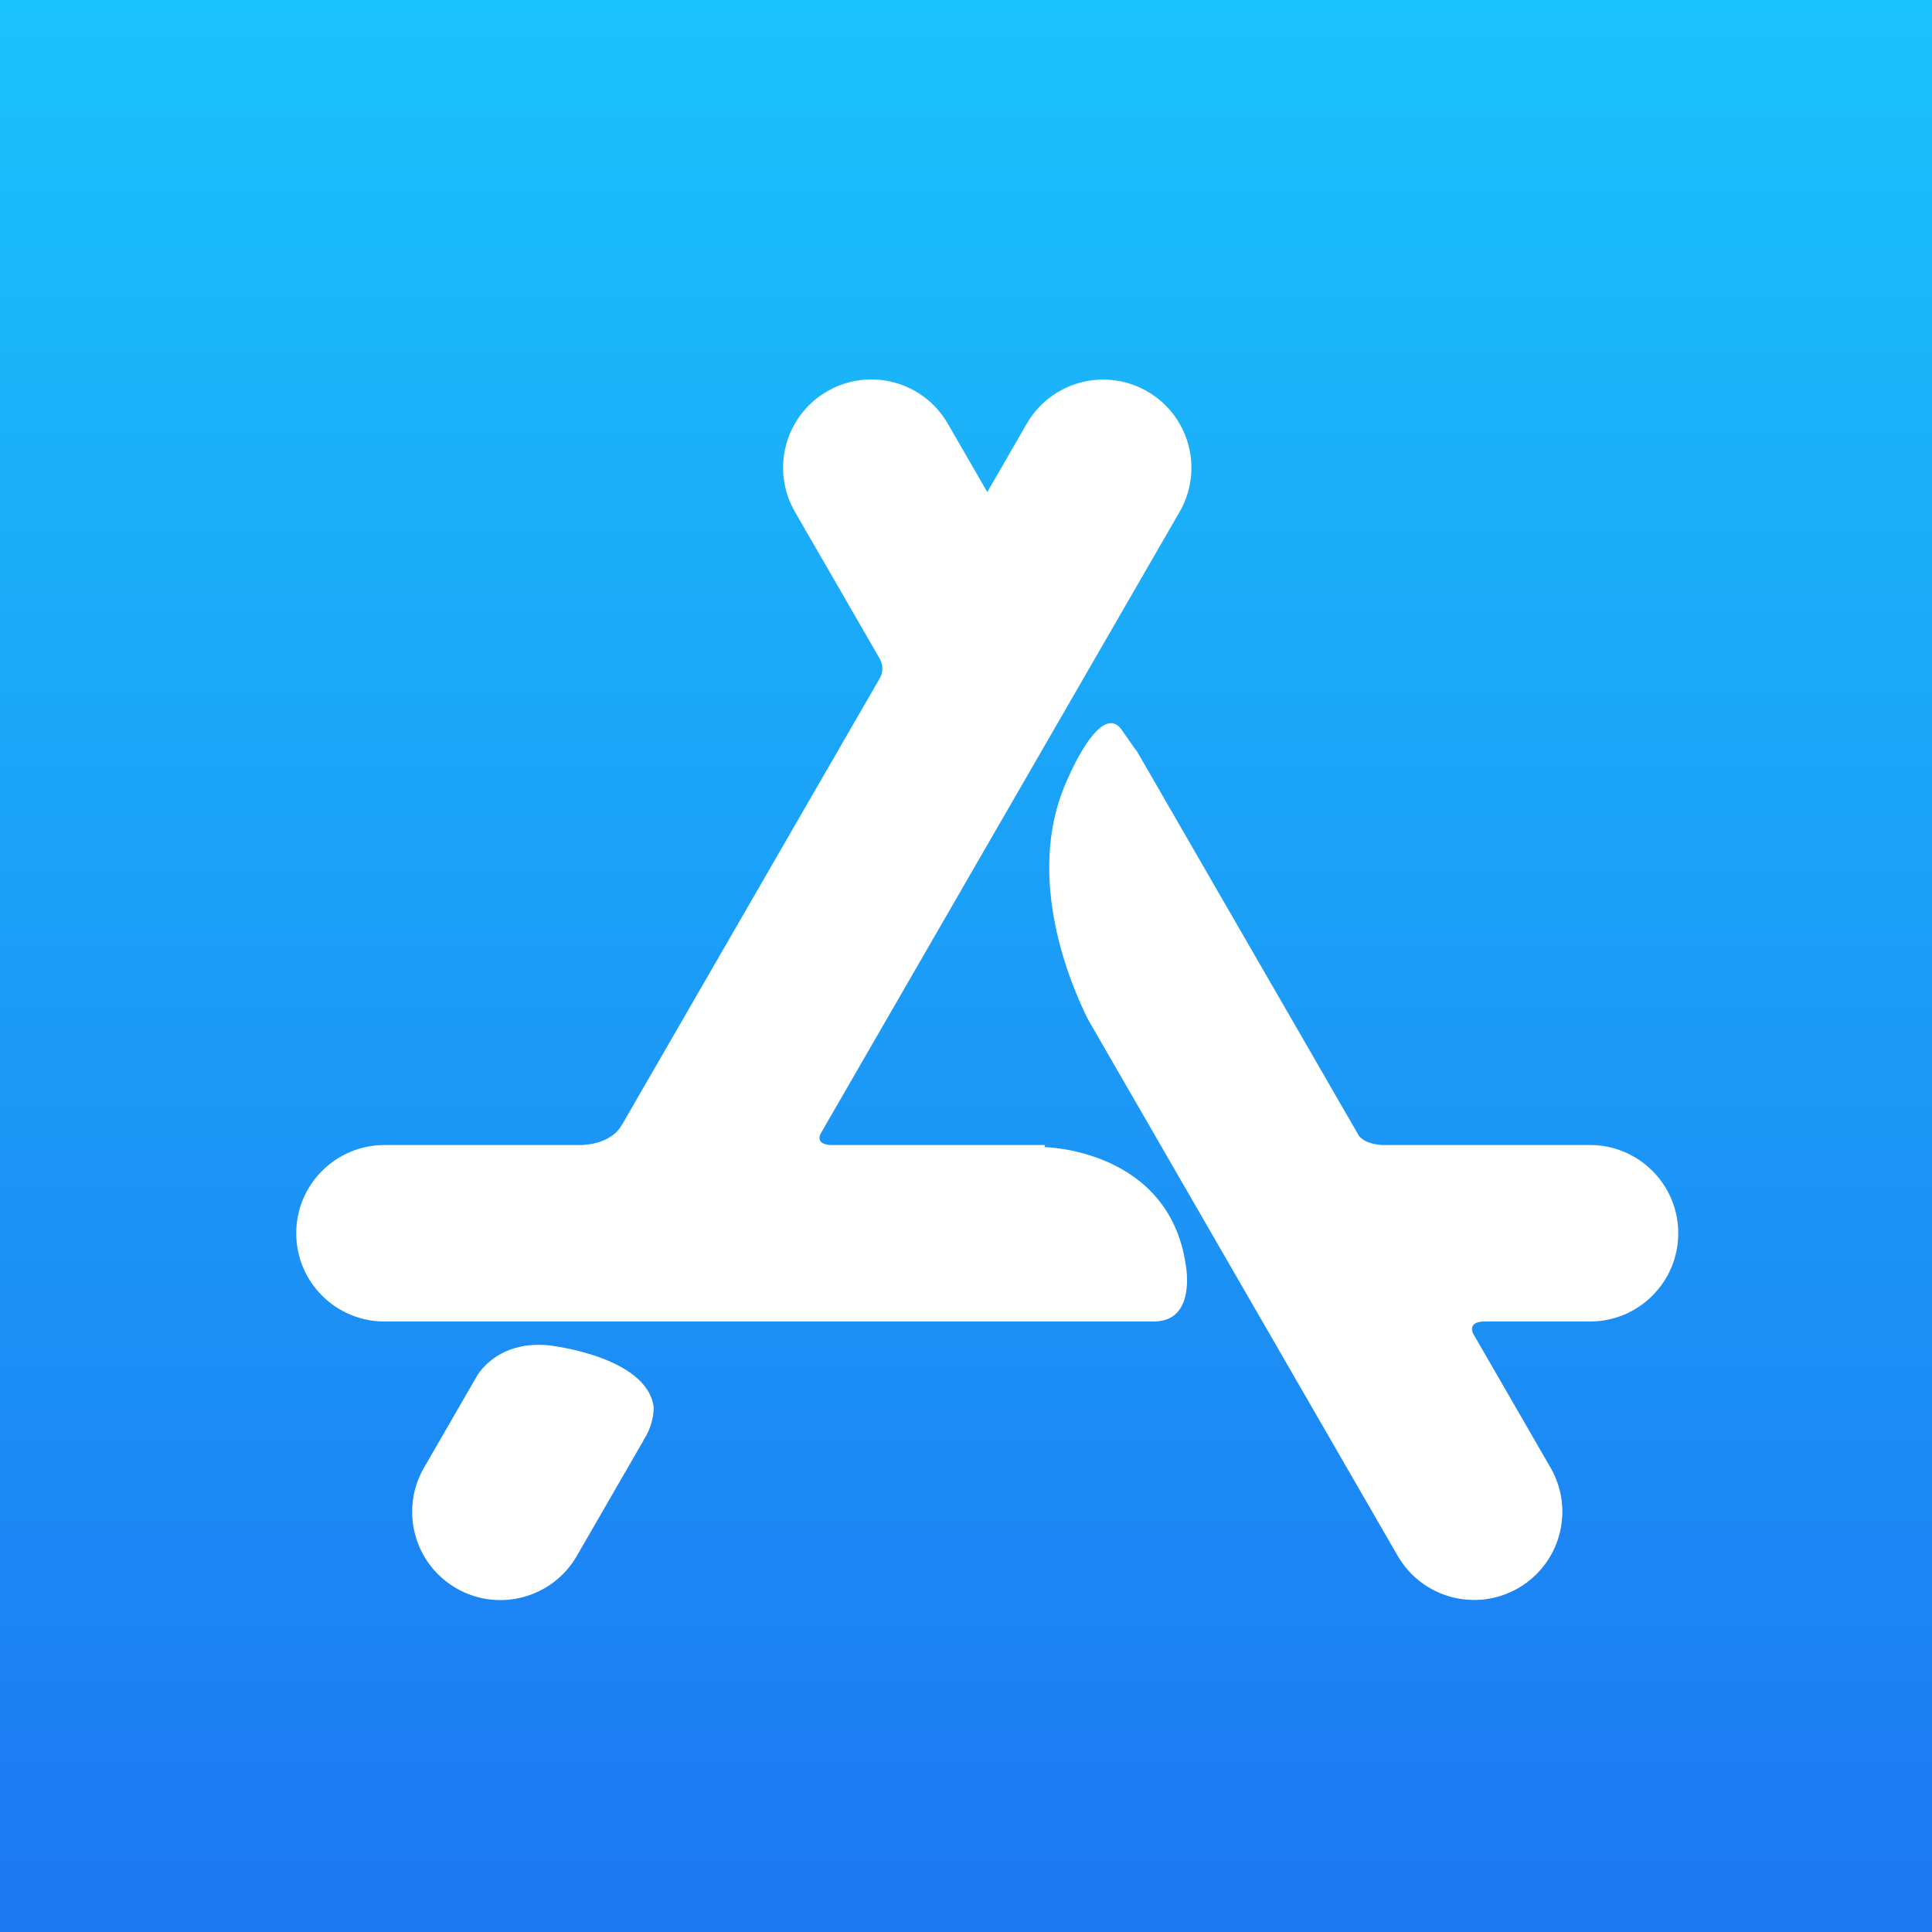
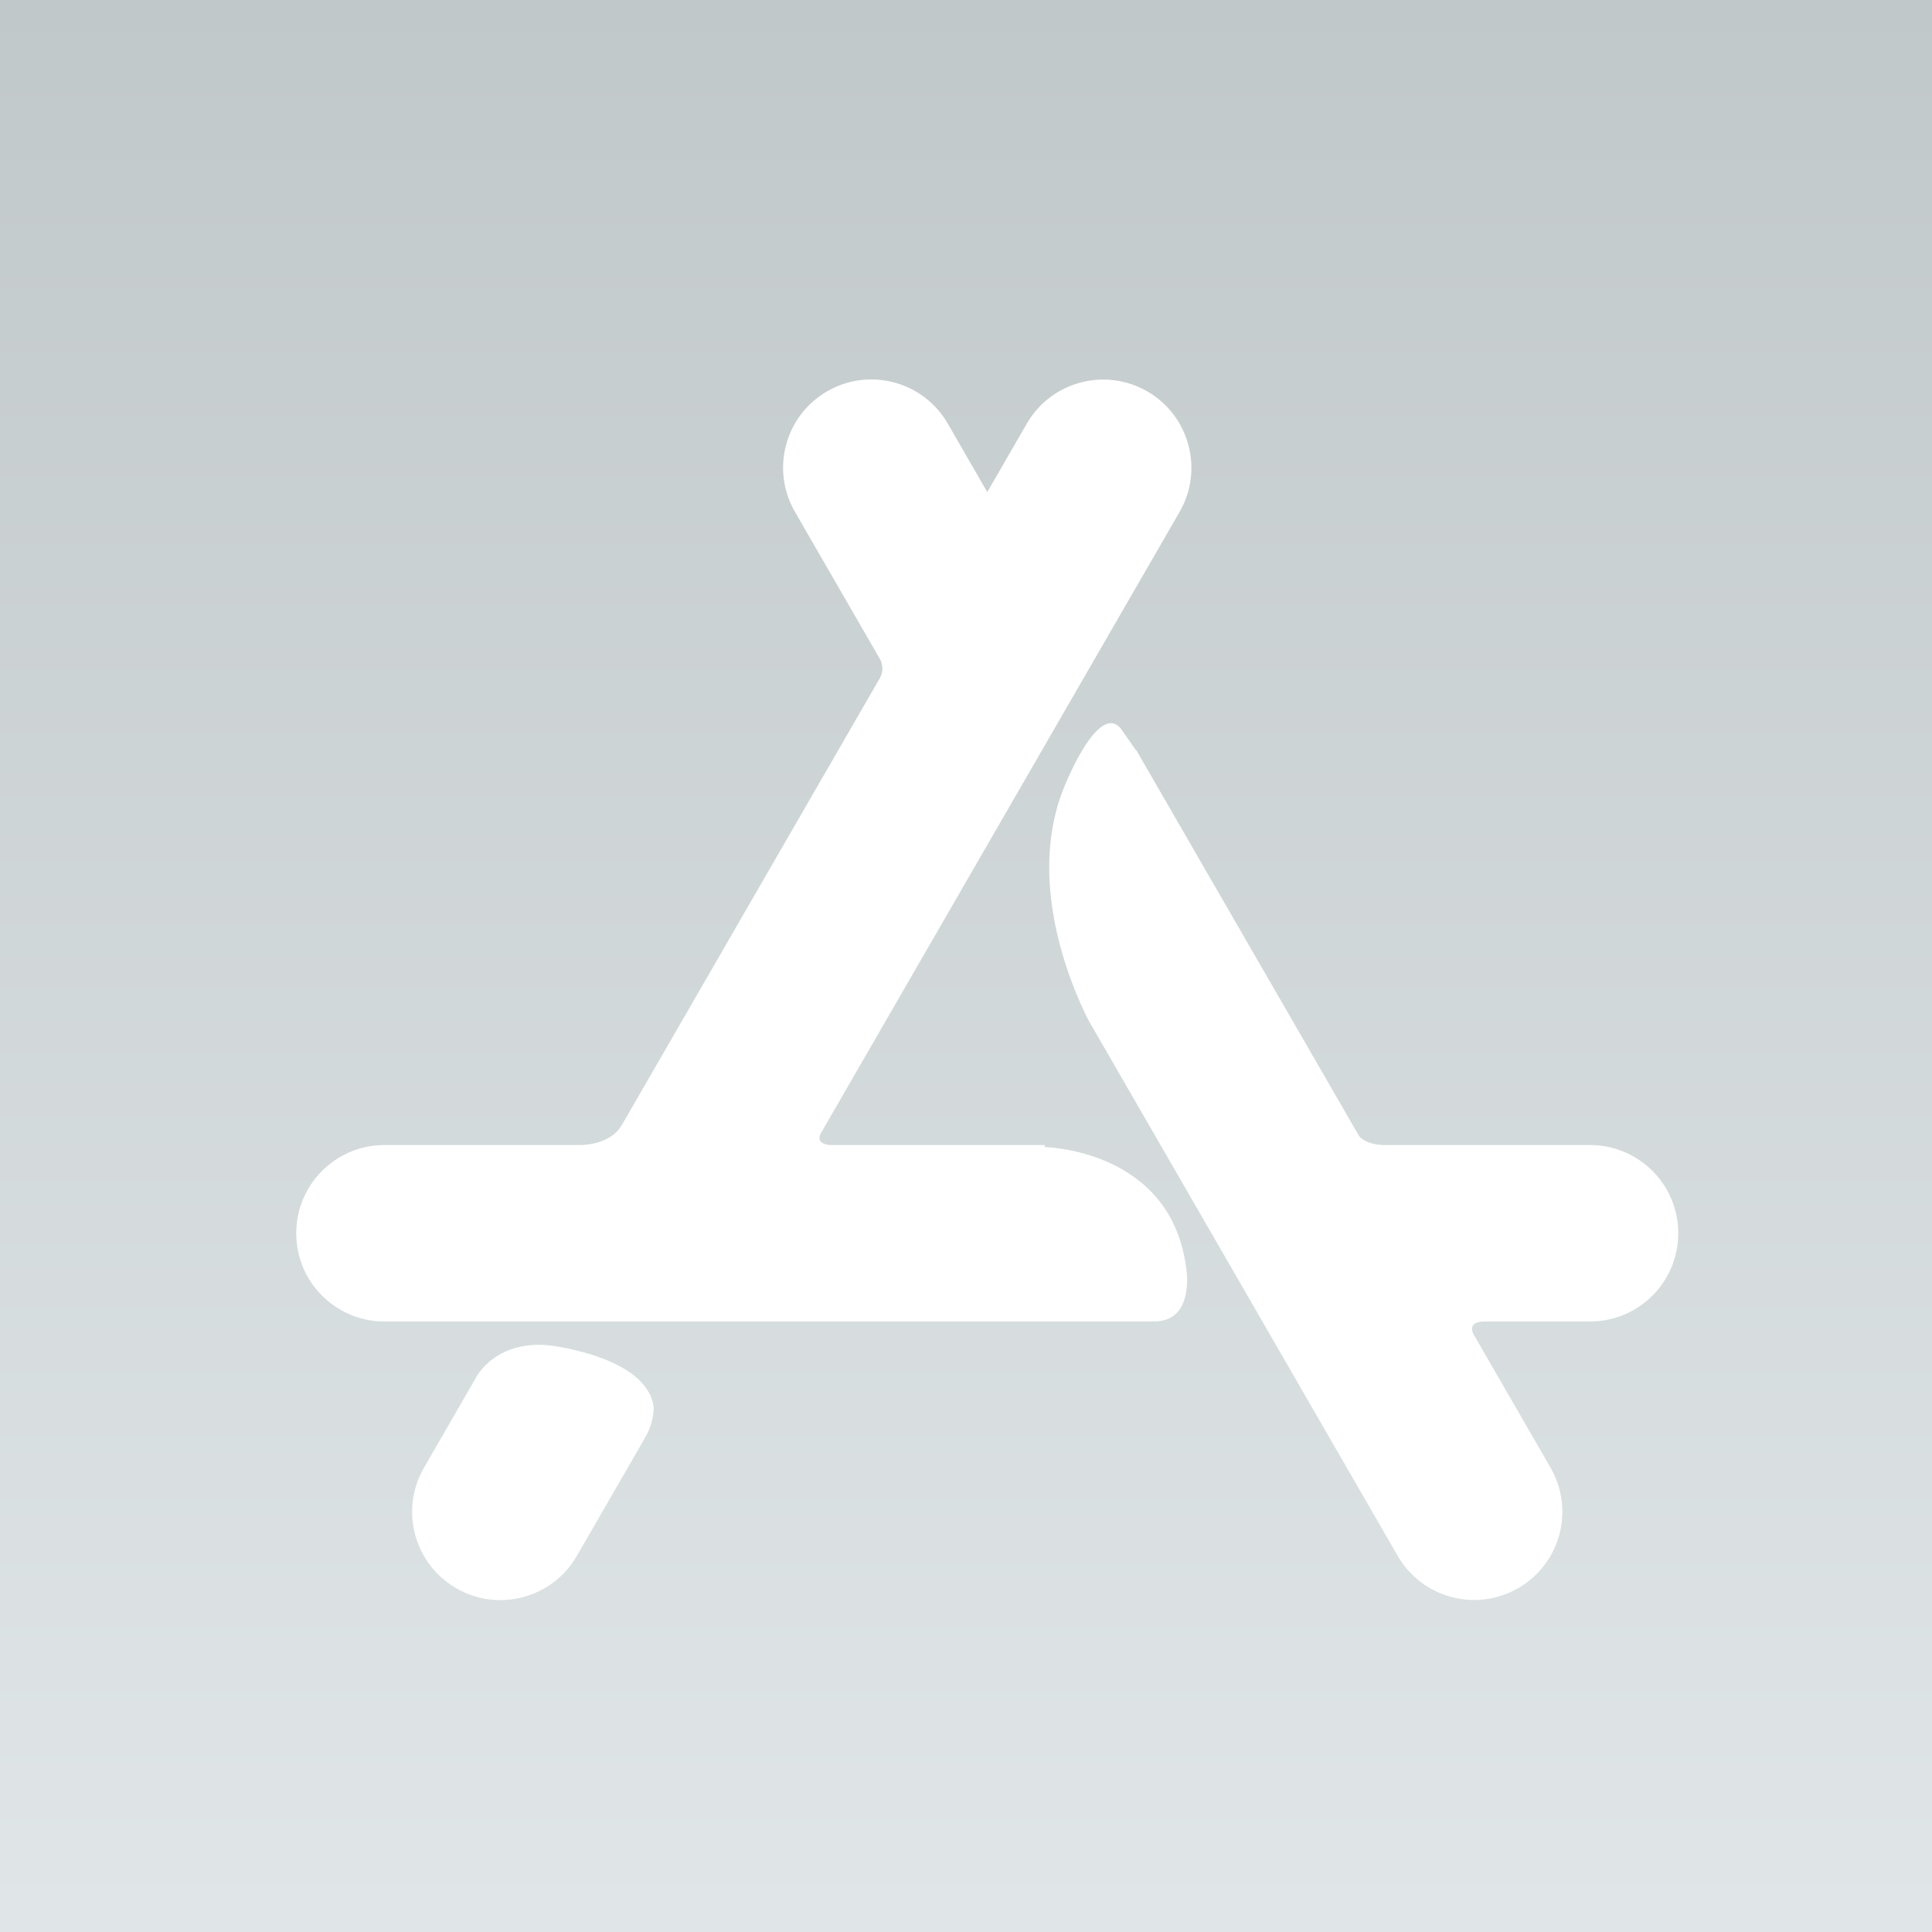
<svg xmlns="http://www.w3.org/2000/svg" height="50" width="50" viewBox="0 0 1000 1000">
  <linearGradient id="a" gradientUnits="userSpaceOnUse" x1="512" x2="512" y1="1024">
-     <stop offset="0" stop-color="#1d76f2" />
-     <stop offset="1" stop-color="#1ac2fb" />
+     <stop offset="0" stop-color="#e1e7e8" />
+     <stop offset="1" stop-color="#c1c8c9" />
  </linearGradient>
  <path d="M0 0h1024v1024H0z" fill="url(#a)" />
  <path d="M333 745.5l.095.03-34.547 59.837c-12.61 21.842-40.541 29.326-62.383 16.715-21.841-12.609-29.325-40.54-16.715-62.382l25.45-44.08 2.442-4.23c4.362-6.271 15.126-17.089 36.657-15.056 0 0 50.667 5.499 54.333 31.833.001 0 .501 8.666-5.332 17.333zm489.998-152.833H715.267c-7.336-.491-10.541-3.111-11.798-4.634l-.08-.139L588.066 388.15l-.149.1-6.917-9.917c-11.334-17.333-29.333 27-29.333 27-21.49 49.399 3.049 105.564 11.606 122.539l160.176 277.433c12.609 21.842 40.54 29.326 62.382 16.715 21.841-12.609 29.325-40.54 16.715-62.382l-40.054-69.374c-.775-1.68-2.126-6.245 6.088-6.263h54.418c25.221 0 45.667-20.446 45.667-45.667s-20.446-45.667-45.667-45.667zM613.75 654.75S619.5 684 597.25 684H575v.001H198.999c-25.221 0-45.667-20.446-45.667-45.667s20.446-45.667 45.667-45.667h102.386c16.53-.958 20.449-10.5 20.449-10.5l.09.046 133.648-231.486-.04-.008c2.437-4.472.408-8.697.055-9.366l-44.137-76.447c-12.611-21.842-5.127-49.772 16.715-62.382 21.842-12.611 49.771-5.127 62.382 16.715l20.47 35.456 20.434-35.393c12.61-21.842 40.54-29.326 62.382-16.715s29.326 40.541 16.715 62.382L424.573 587.086c-.813 1.961-1.062 5.039 4.988 5.581h111.165l.024 1.083s64.25 1 73 61z" fill="#fff" />
</svg>
